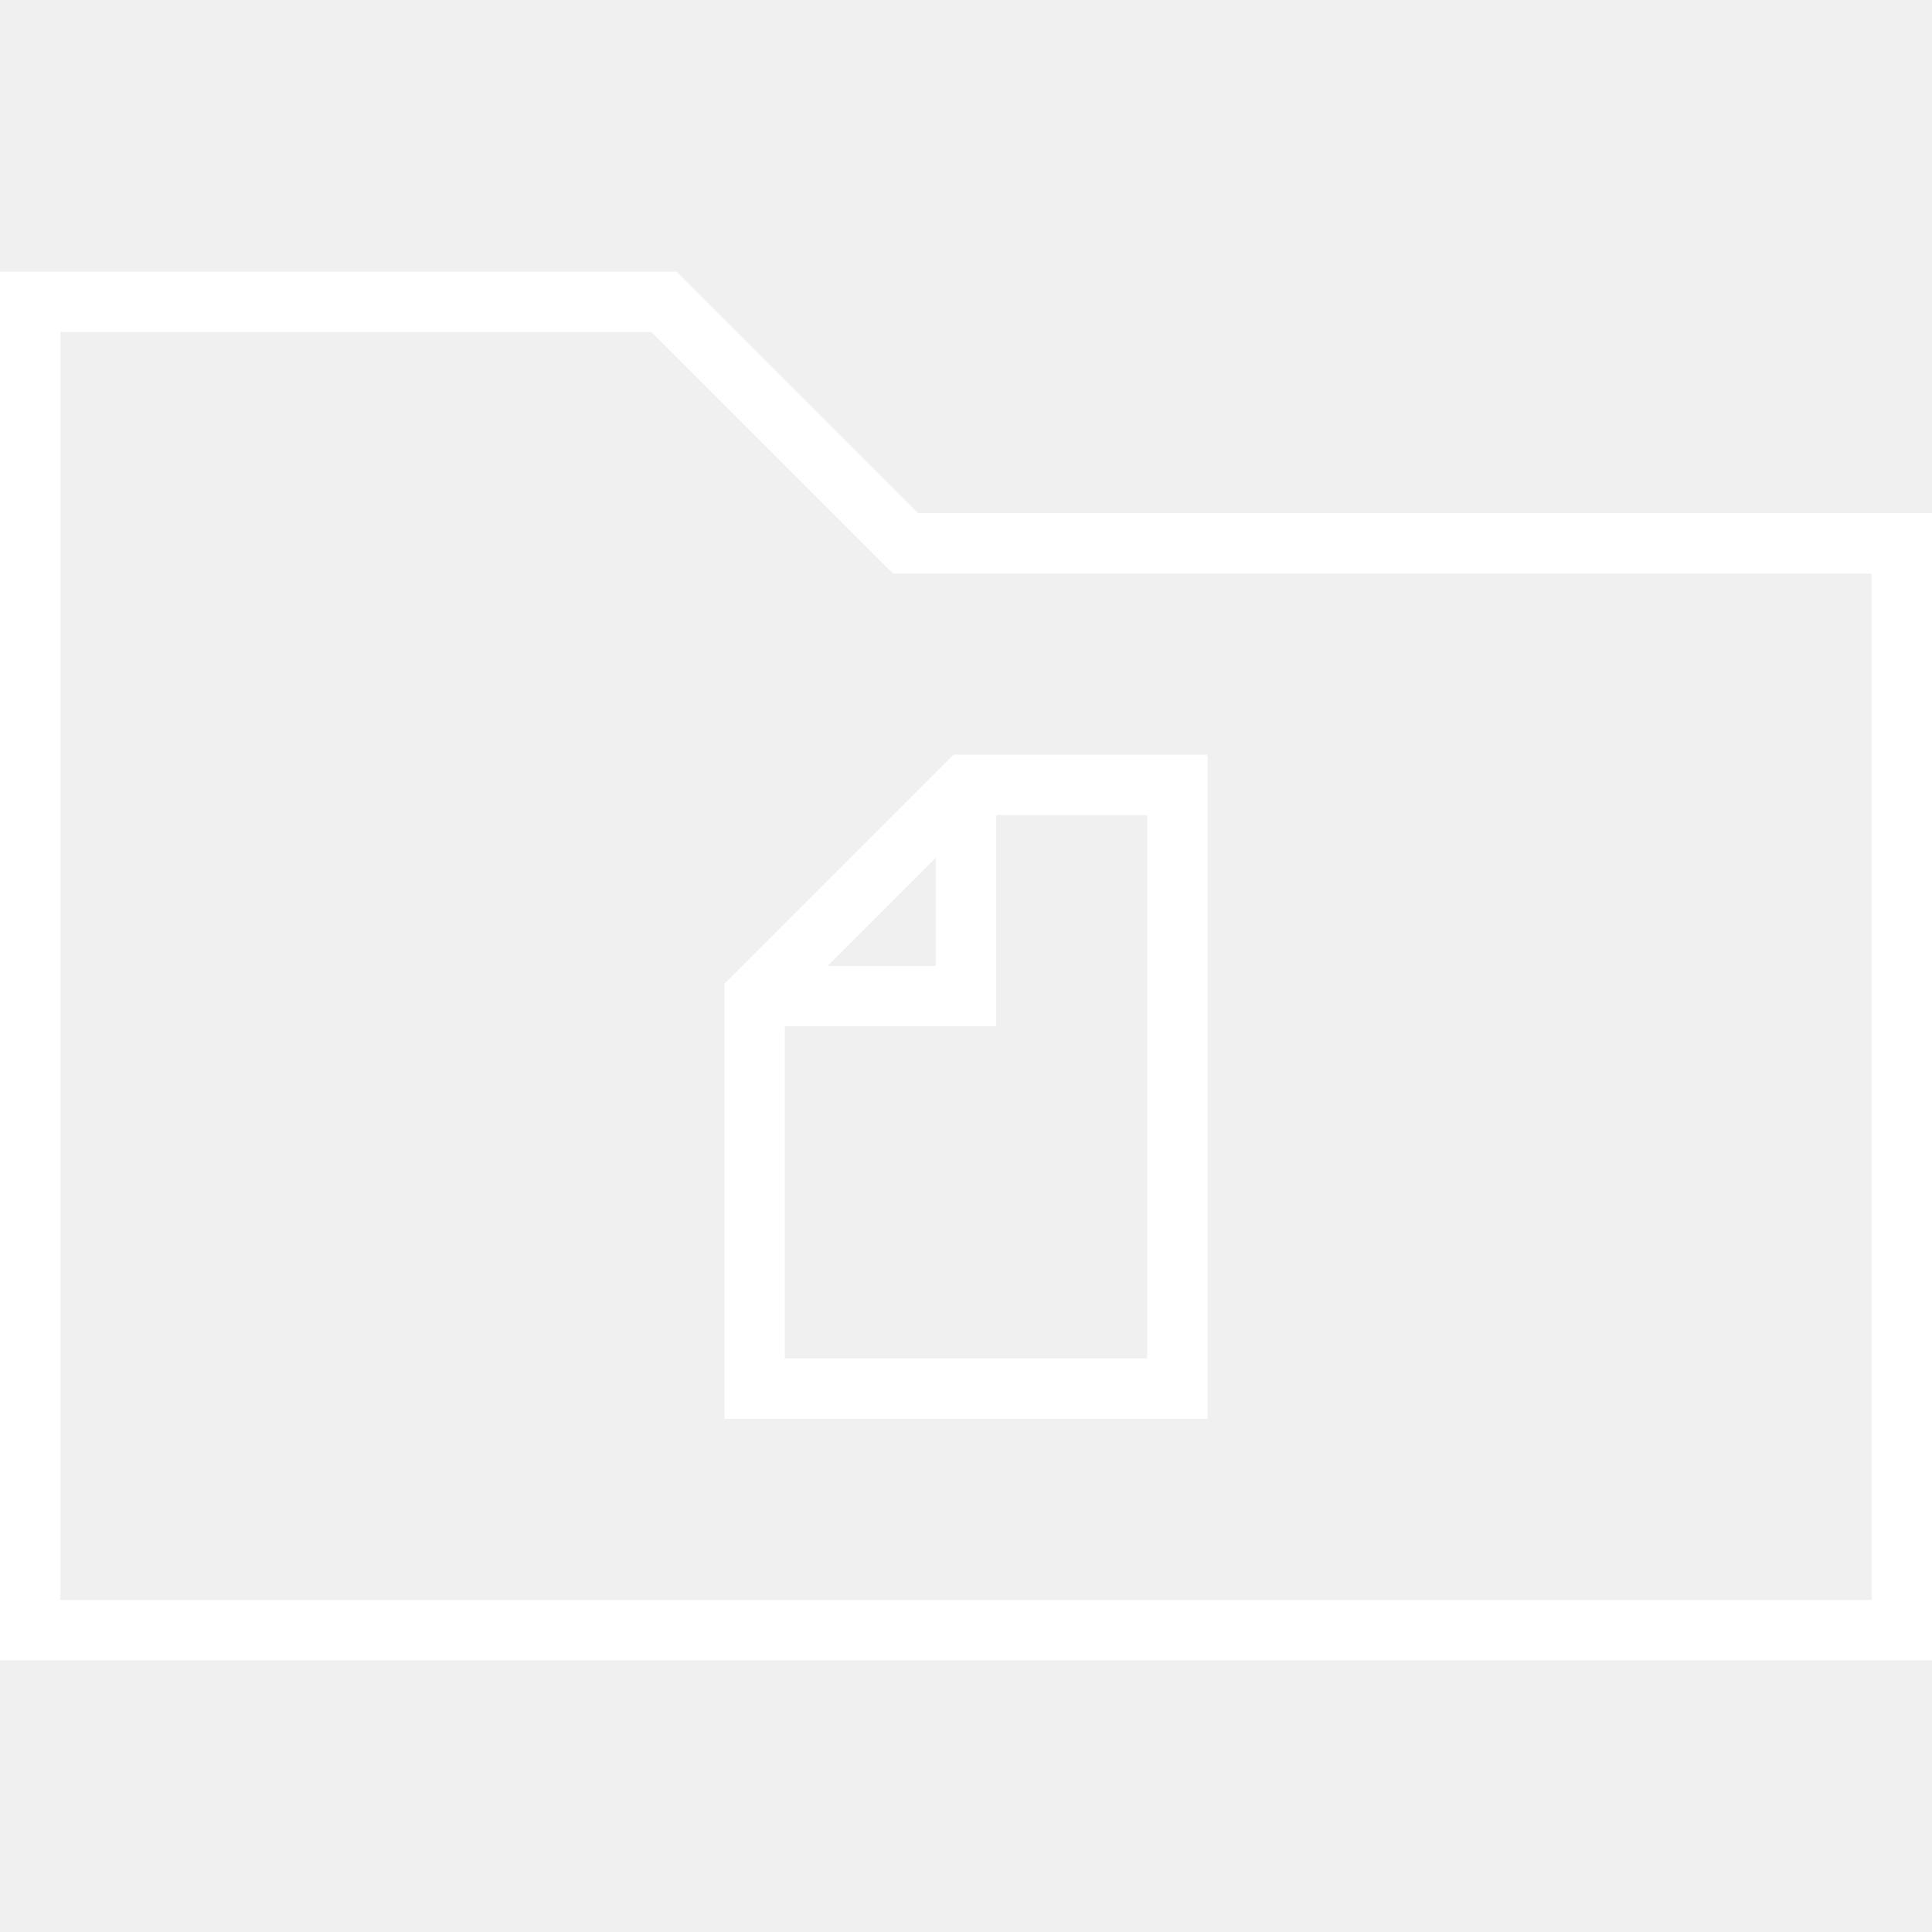
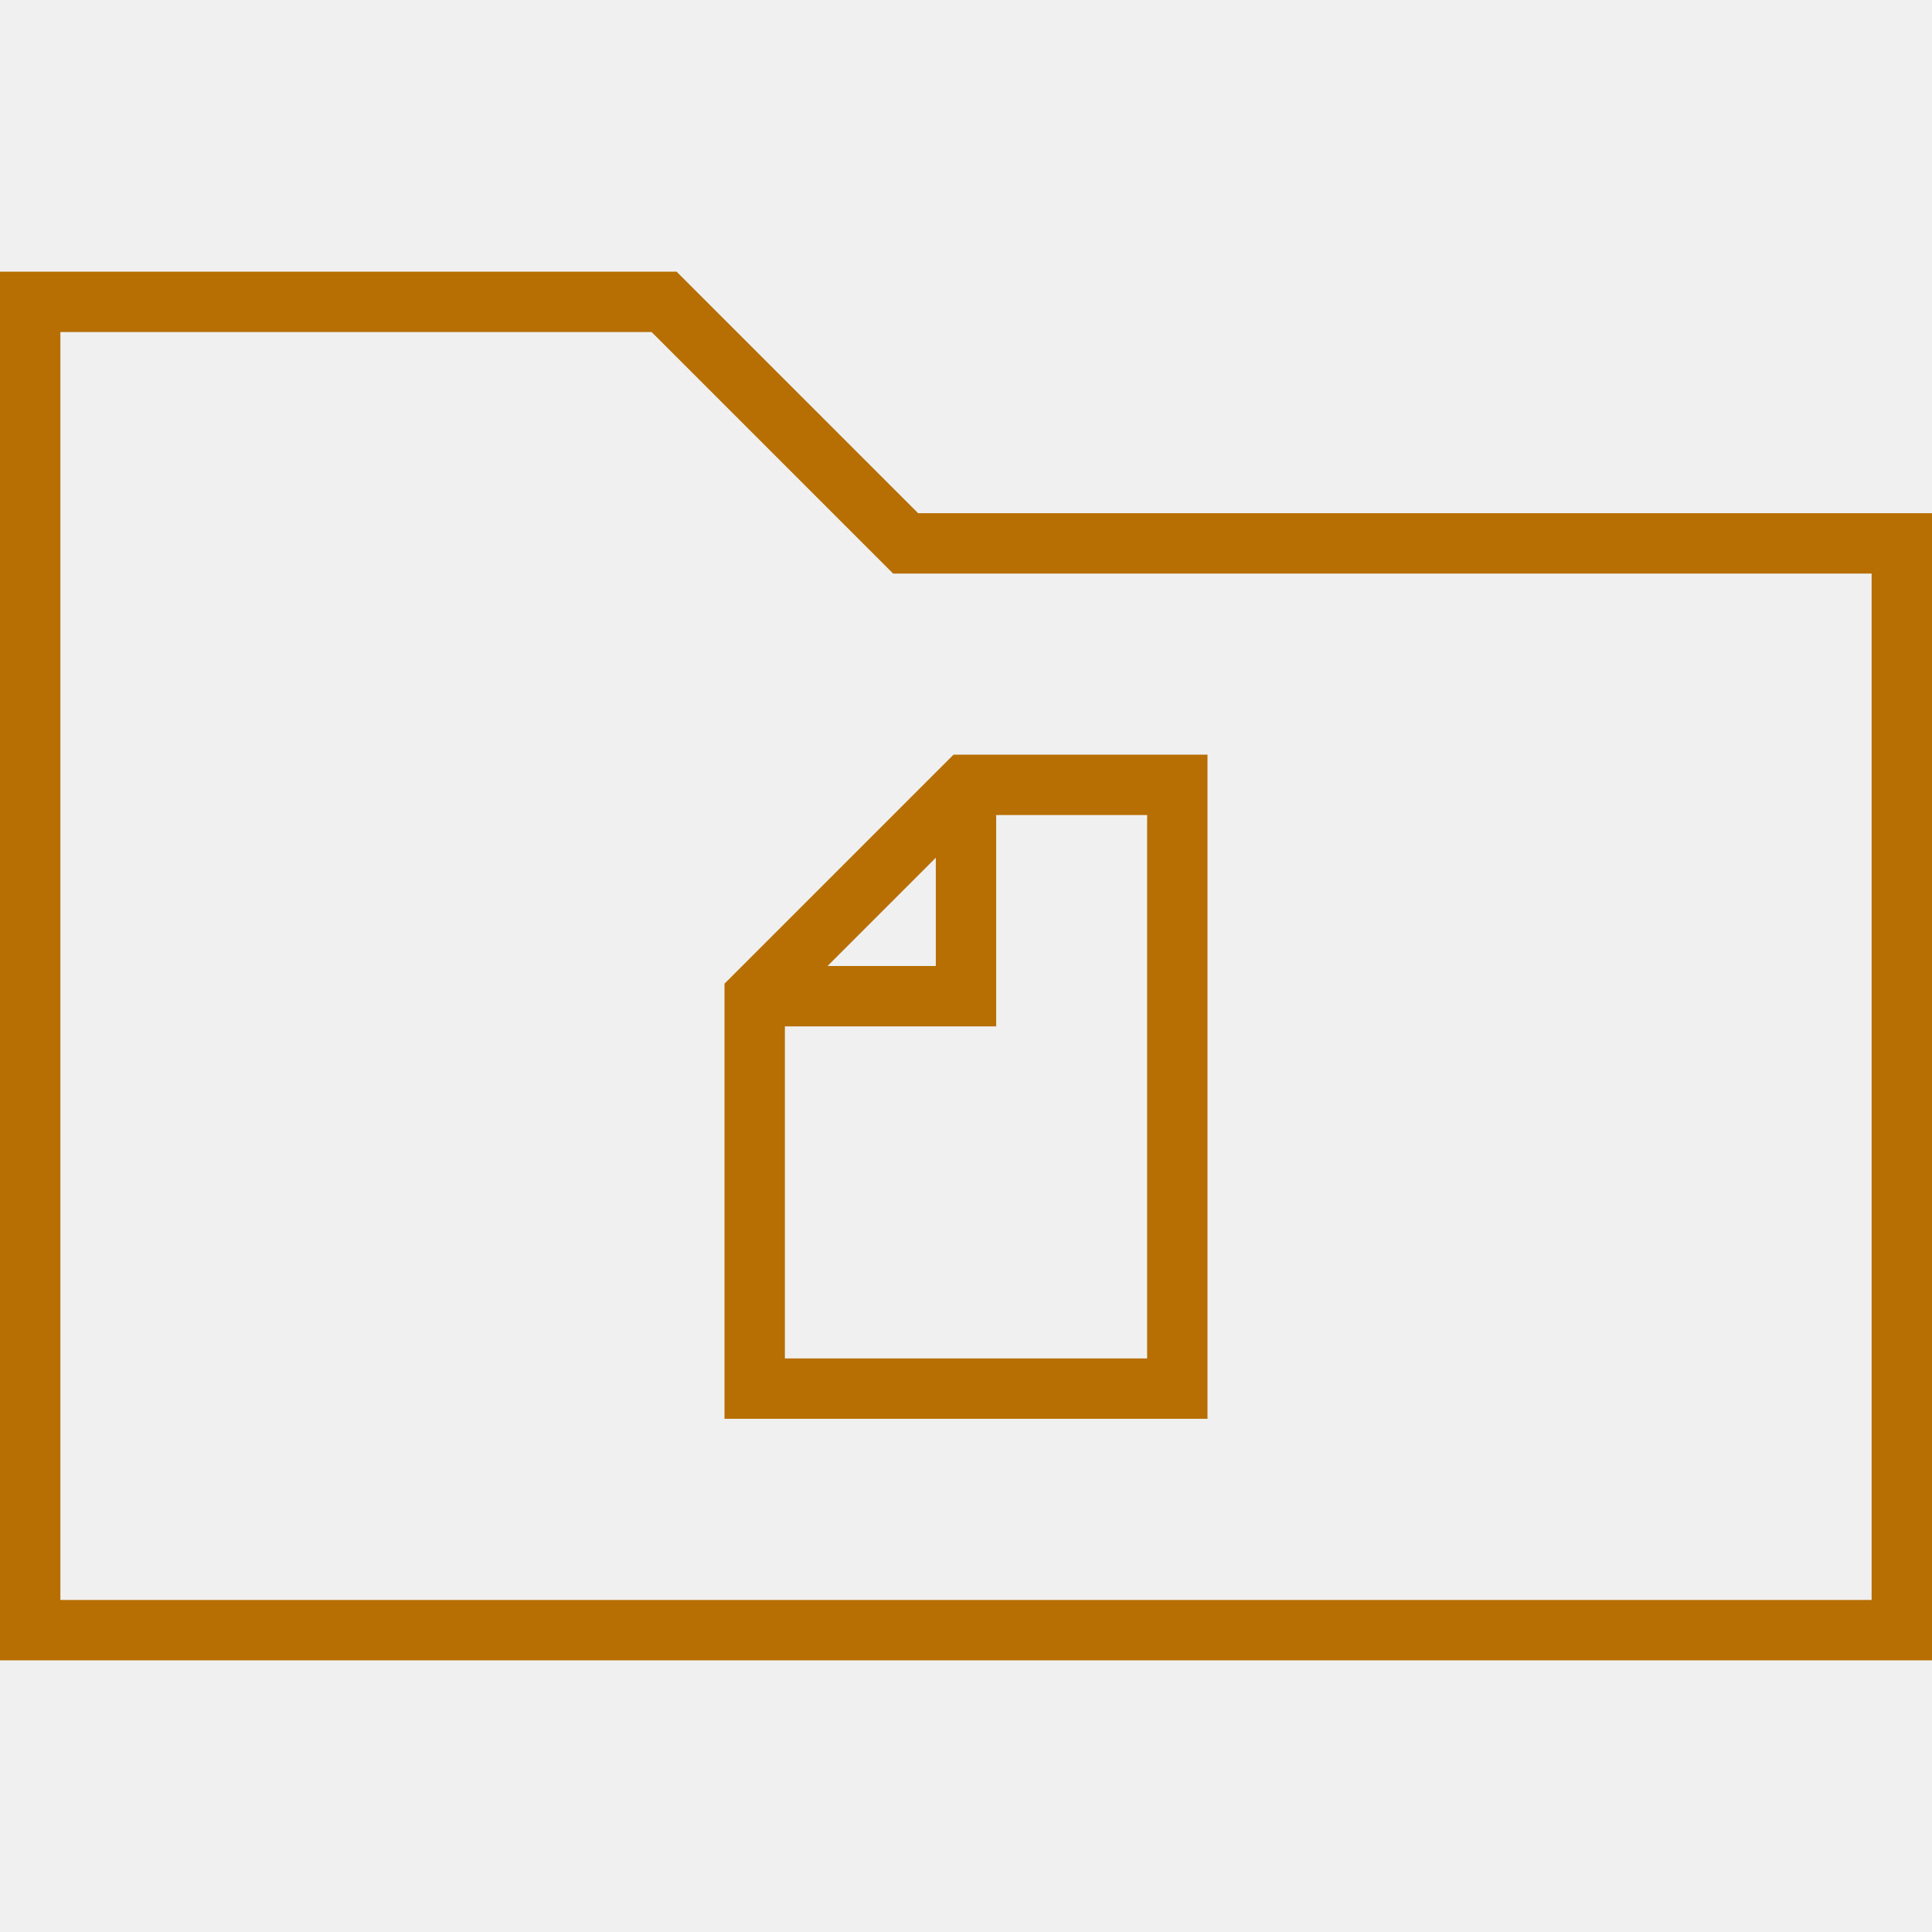
<svg xmlns="http://www.w3.org/2000/svg" version="1.1" id="Layer_1" x="0px" y="0px" width="35px" height="35px" viewBox="0 0 64 64" enable-background="new 0 0 64 64" xml:space="preserve">
-   <polygon fill="none" stroke="#fff" stroke-width="2" stroke-miterlimit="10" points="63,18 63,54 1,54 1,10 22,10 30,18 " />
+   <polygon fill="none" stroke="#b76f03" stroke-width="2" stroke-miterlimit="10" points="63,18 63,54 1,54 1,10 22,10 30,18 " />
  <g>
-     <polygon fill="none" stroke="#fff" stroke-width="2" stroke-miterlimit="10" points="32,26 39,26 39,46 25,46 25,33  " />
-     <polyline fill="none" stroke="#fff" stroke-width="2" stroke-miterlimit="10" points="25,33 32,33 32,26  " />
+     <polygon fill="none" stroke="#b76f03" stroke-width="2" stroke-miterlimit="10" points="32,26 39,26 39,46 25,46 25,33  " />
+     <polyline fill="none" stroke="#b76f03" stroke-width="2" stroke-miterlimit="10" points="25,33 32,33 32,26  " />
  </g>
</svg>
